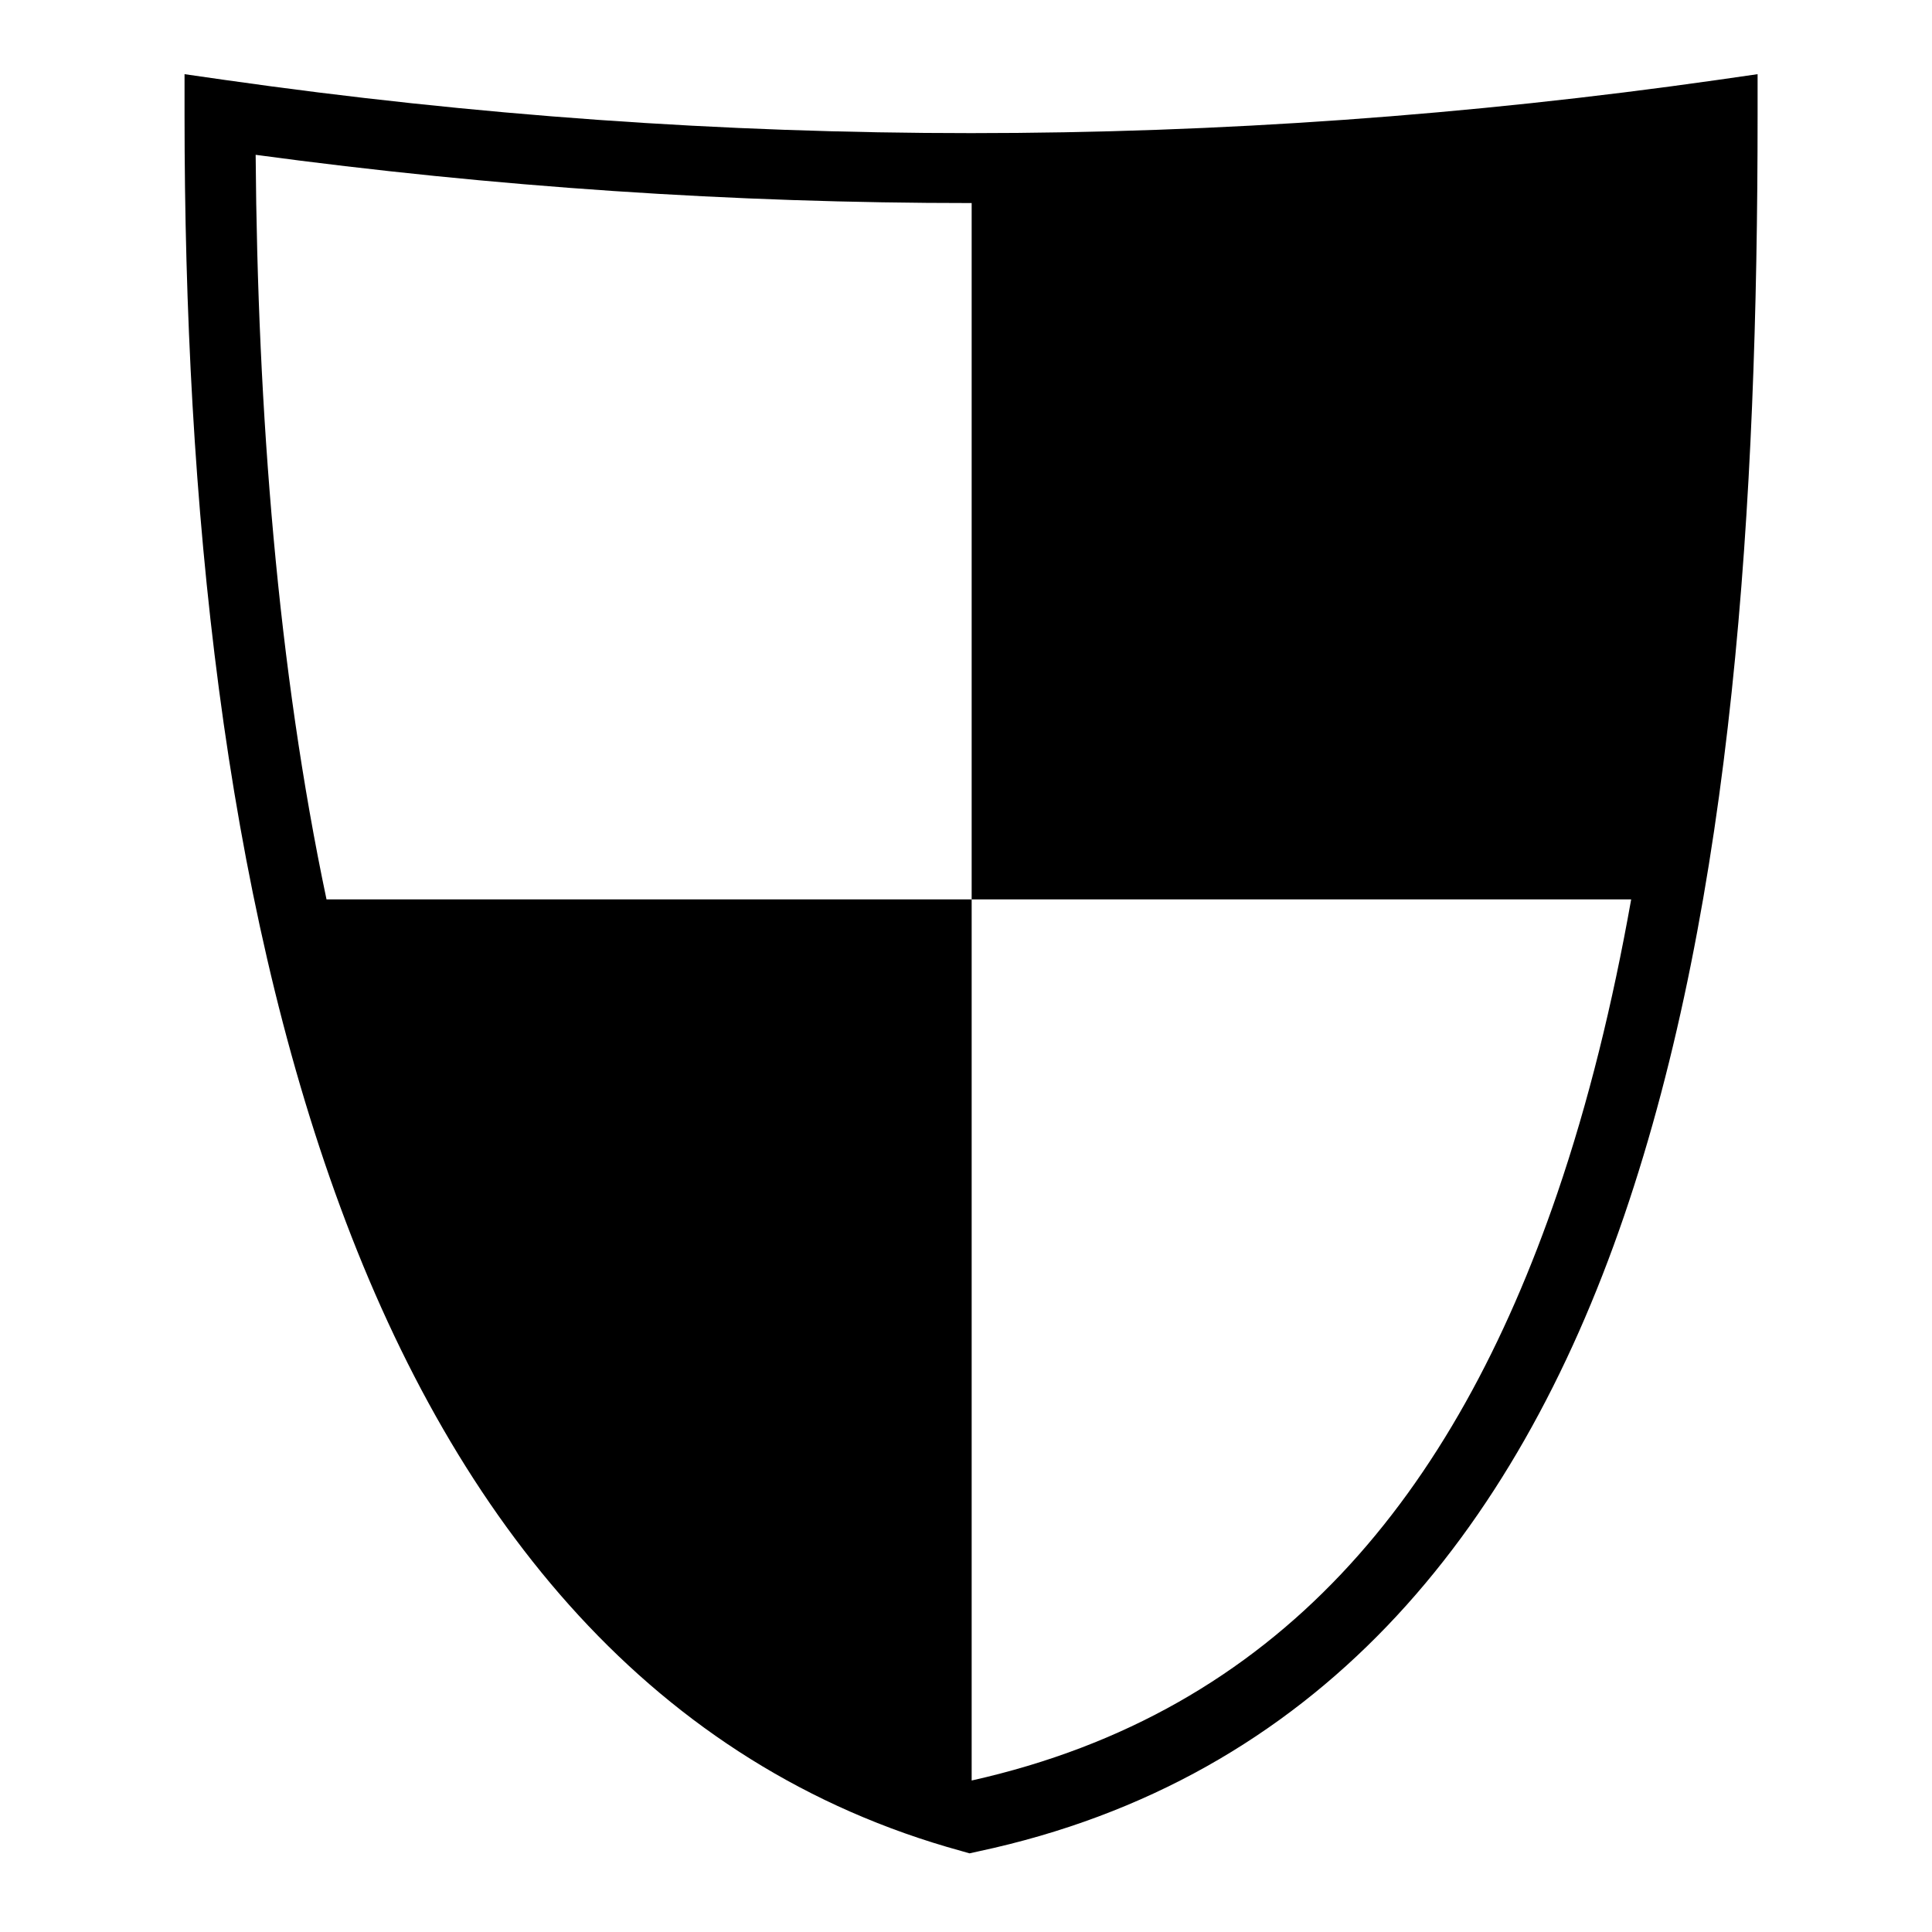
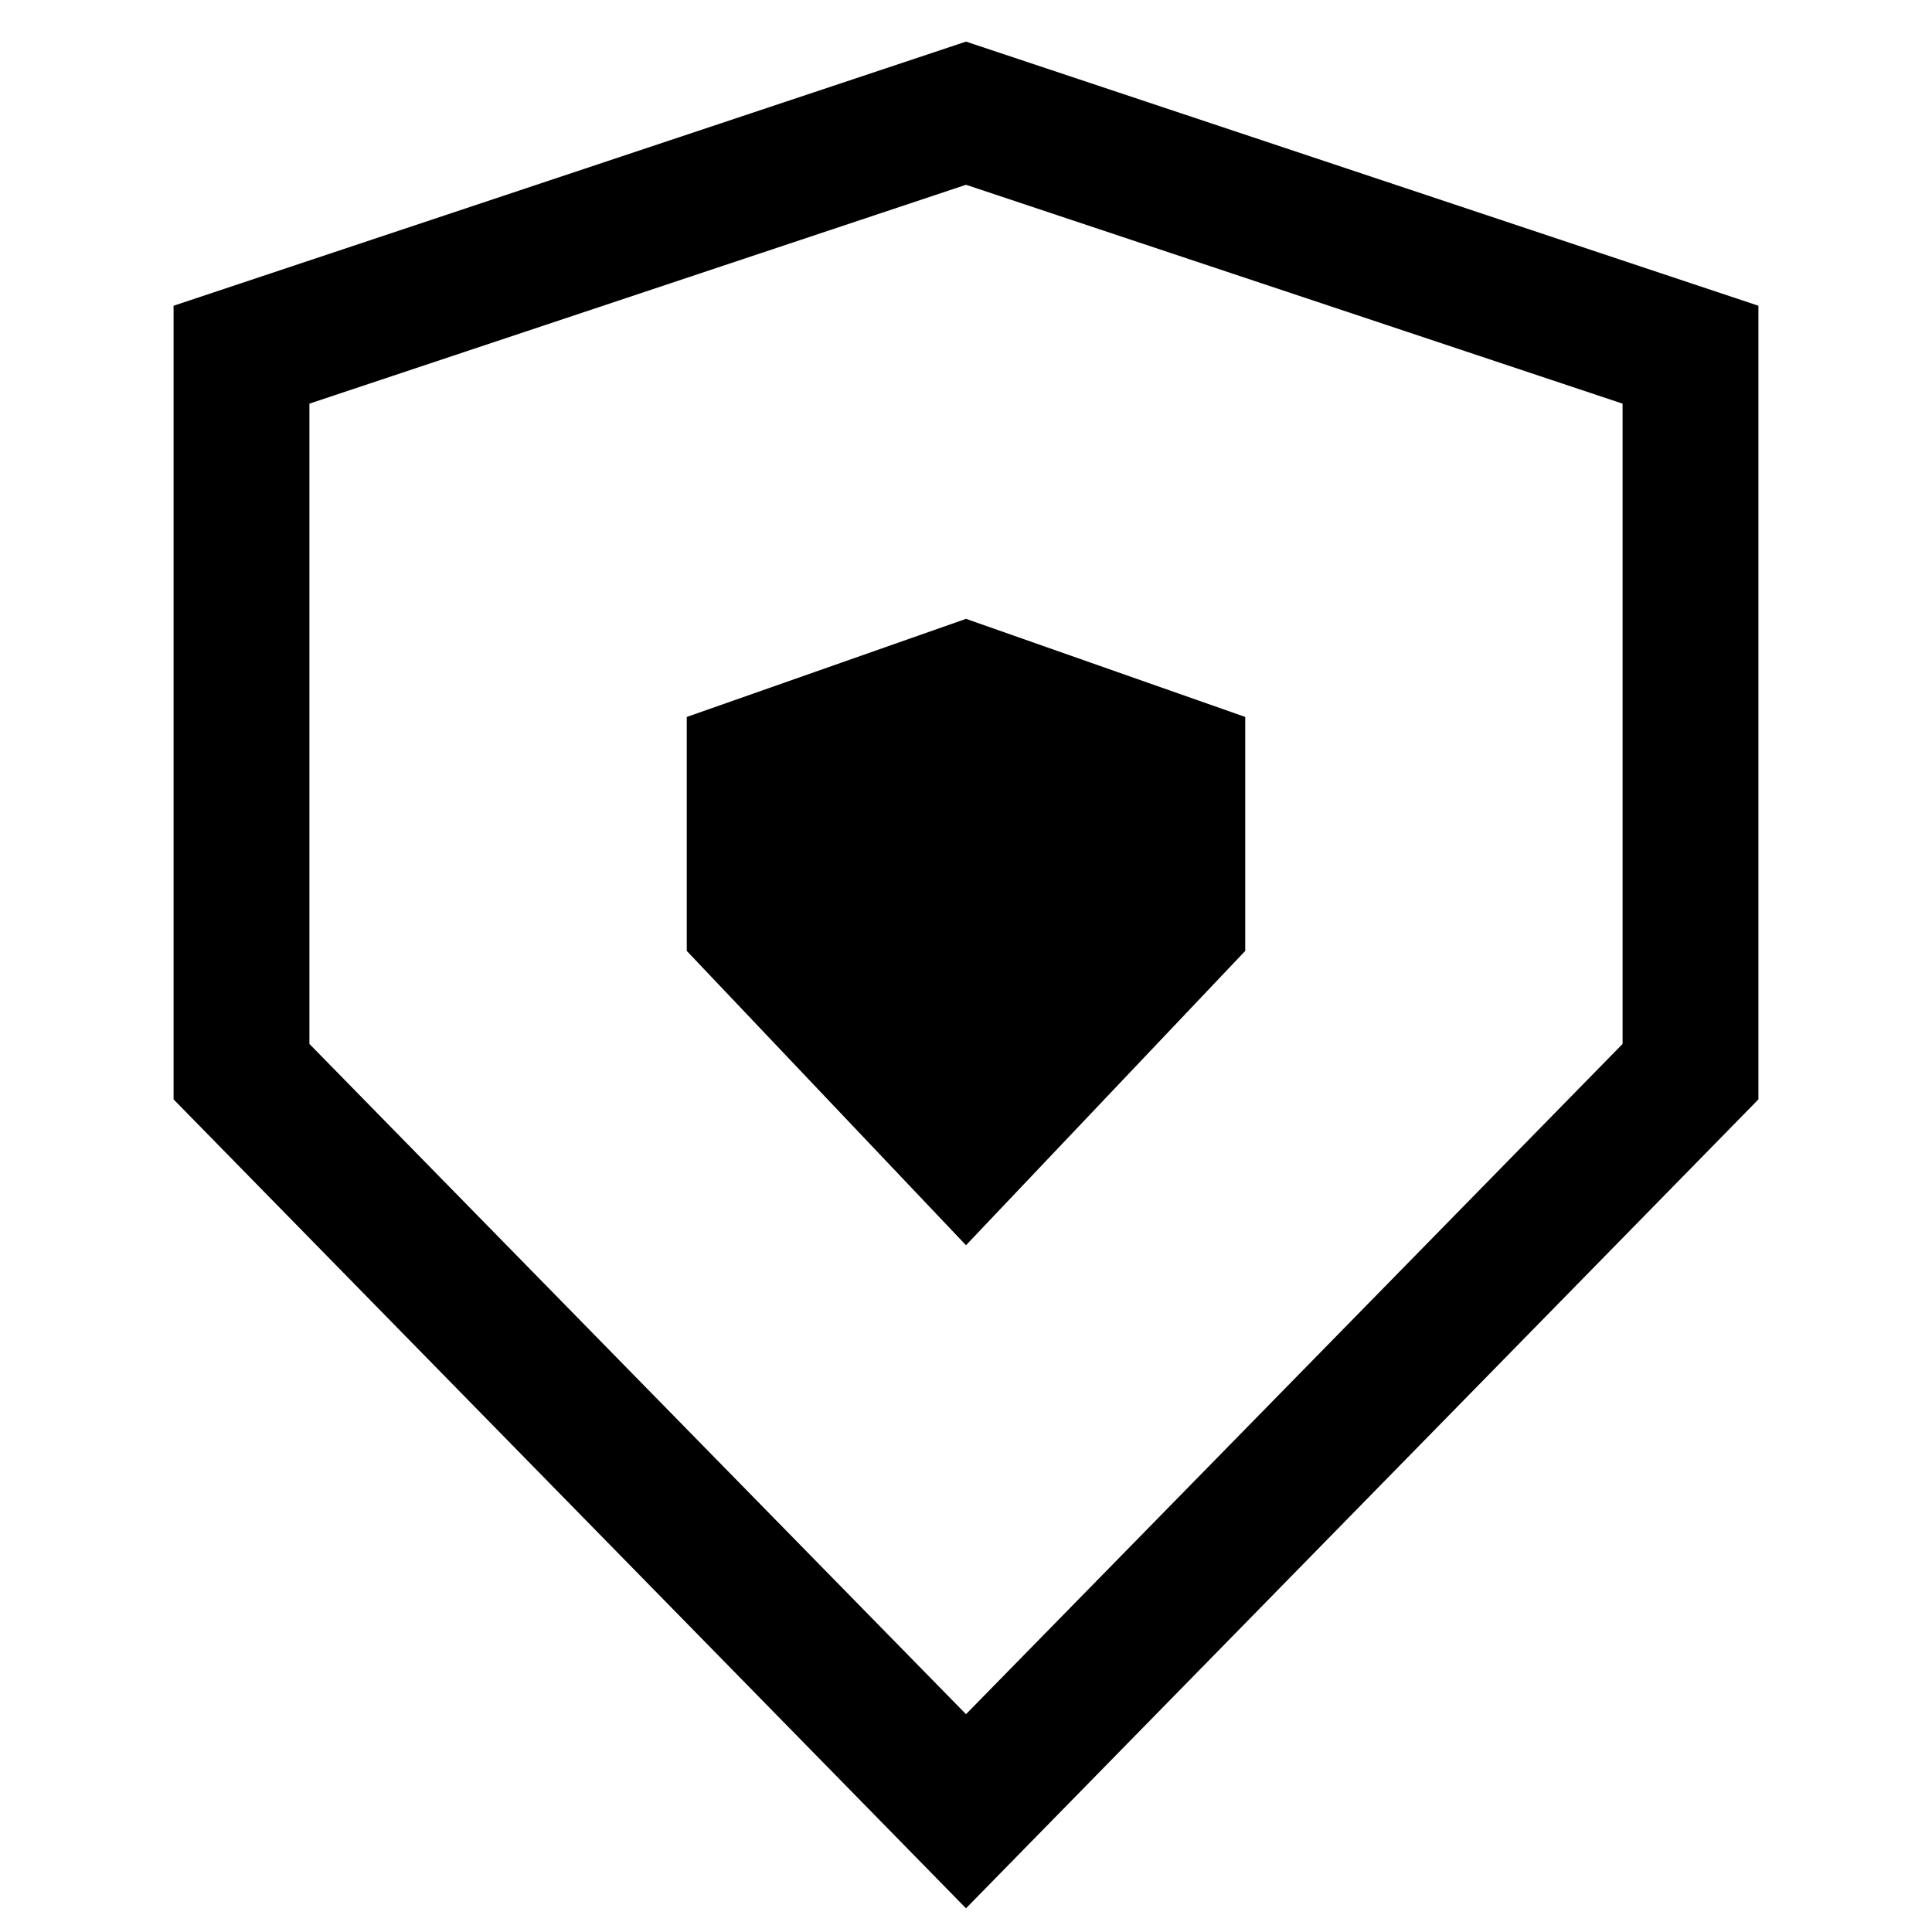
<svg xmlns="http://www.w3.org/2000/svg" viewBox="0 0 512 512">
-   <path d="M48.906 19.656v10.782c0 103.173 10.53 206.07 41.313 289.53 30.78 83.463 82.763 148.094 164.53 170.563l2.188.626 2.25-.5c89.686-19.12 142.322-84.028 171.187-168.344 28.865-84.315 35.406-188.656 35.406-291.875v-10.78l-10.655 1.53C323.26 39.954 191.452 40 59.595 21.188l-10.69-1.53zM67.75 41.03c63.242 8.536 126.495 12.792 189.75 12.782v184.532h174.78c-4.905 27.572-11.31 53.747-19.592 77.937-27.348 79.884-73.757 137.33-155.157 155.564-.008-.003-.02.003-.03 0v-233.5H86.53c-12.87-60.99-18.277-128.81-18.78-197.313z" fill="currentColor" />
+   <g fill="none" stroke="currentColor" stroke-linecap="butt" stroke-linejoin="miter" stroke-miterlimit="12">
+     <path d="M256 30L448 94V284L256 480L64 284V94Z" stroke-width="36" />
+     <path d="M256 164L330 190V252L256 330L182 252V190Z" fill="currentColor" stroke="none" />
+   </g>
</svg>
